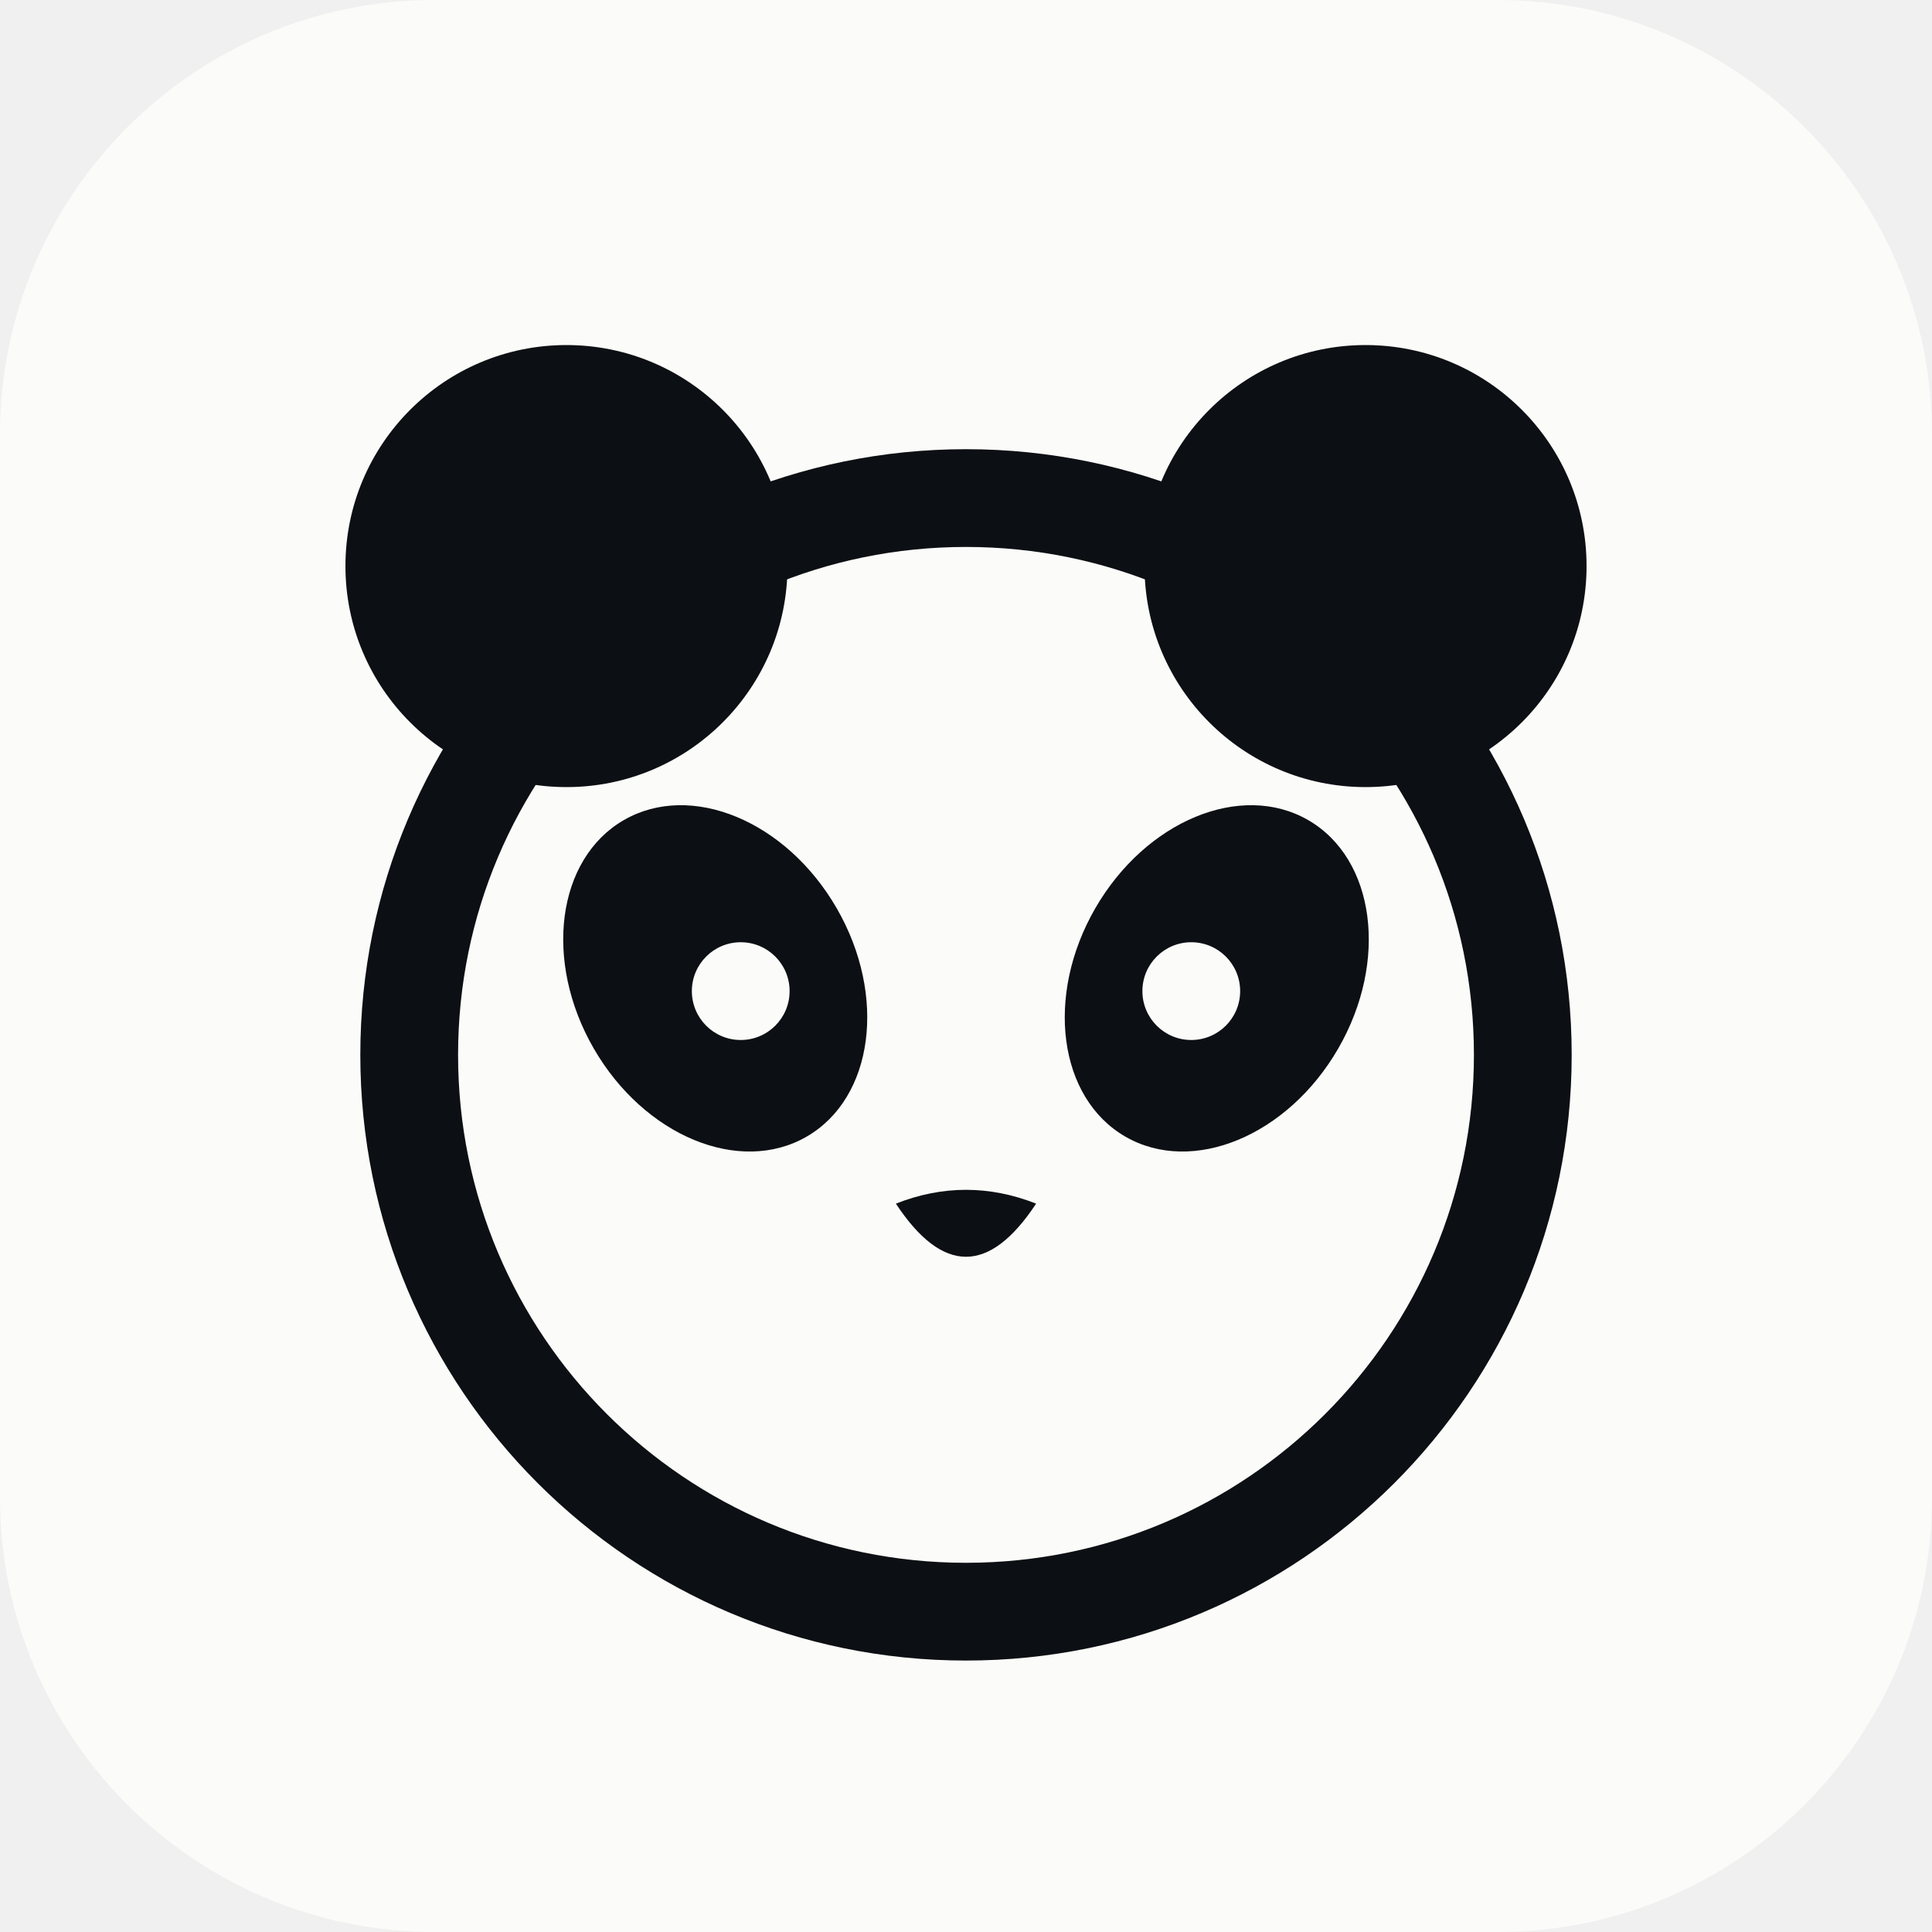
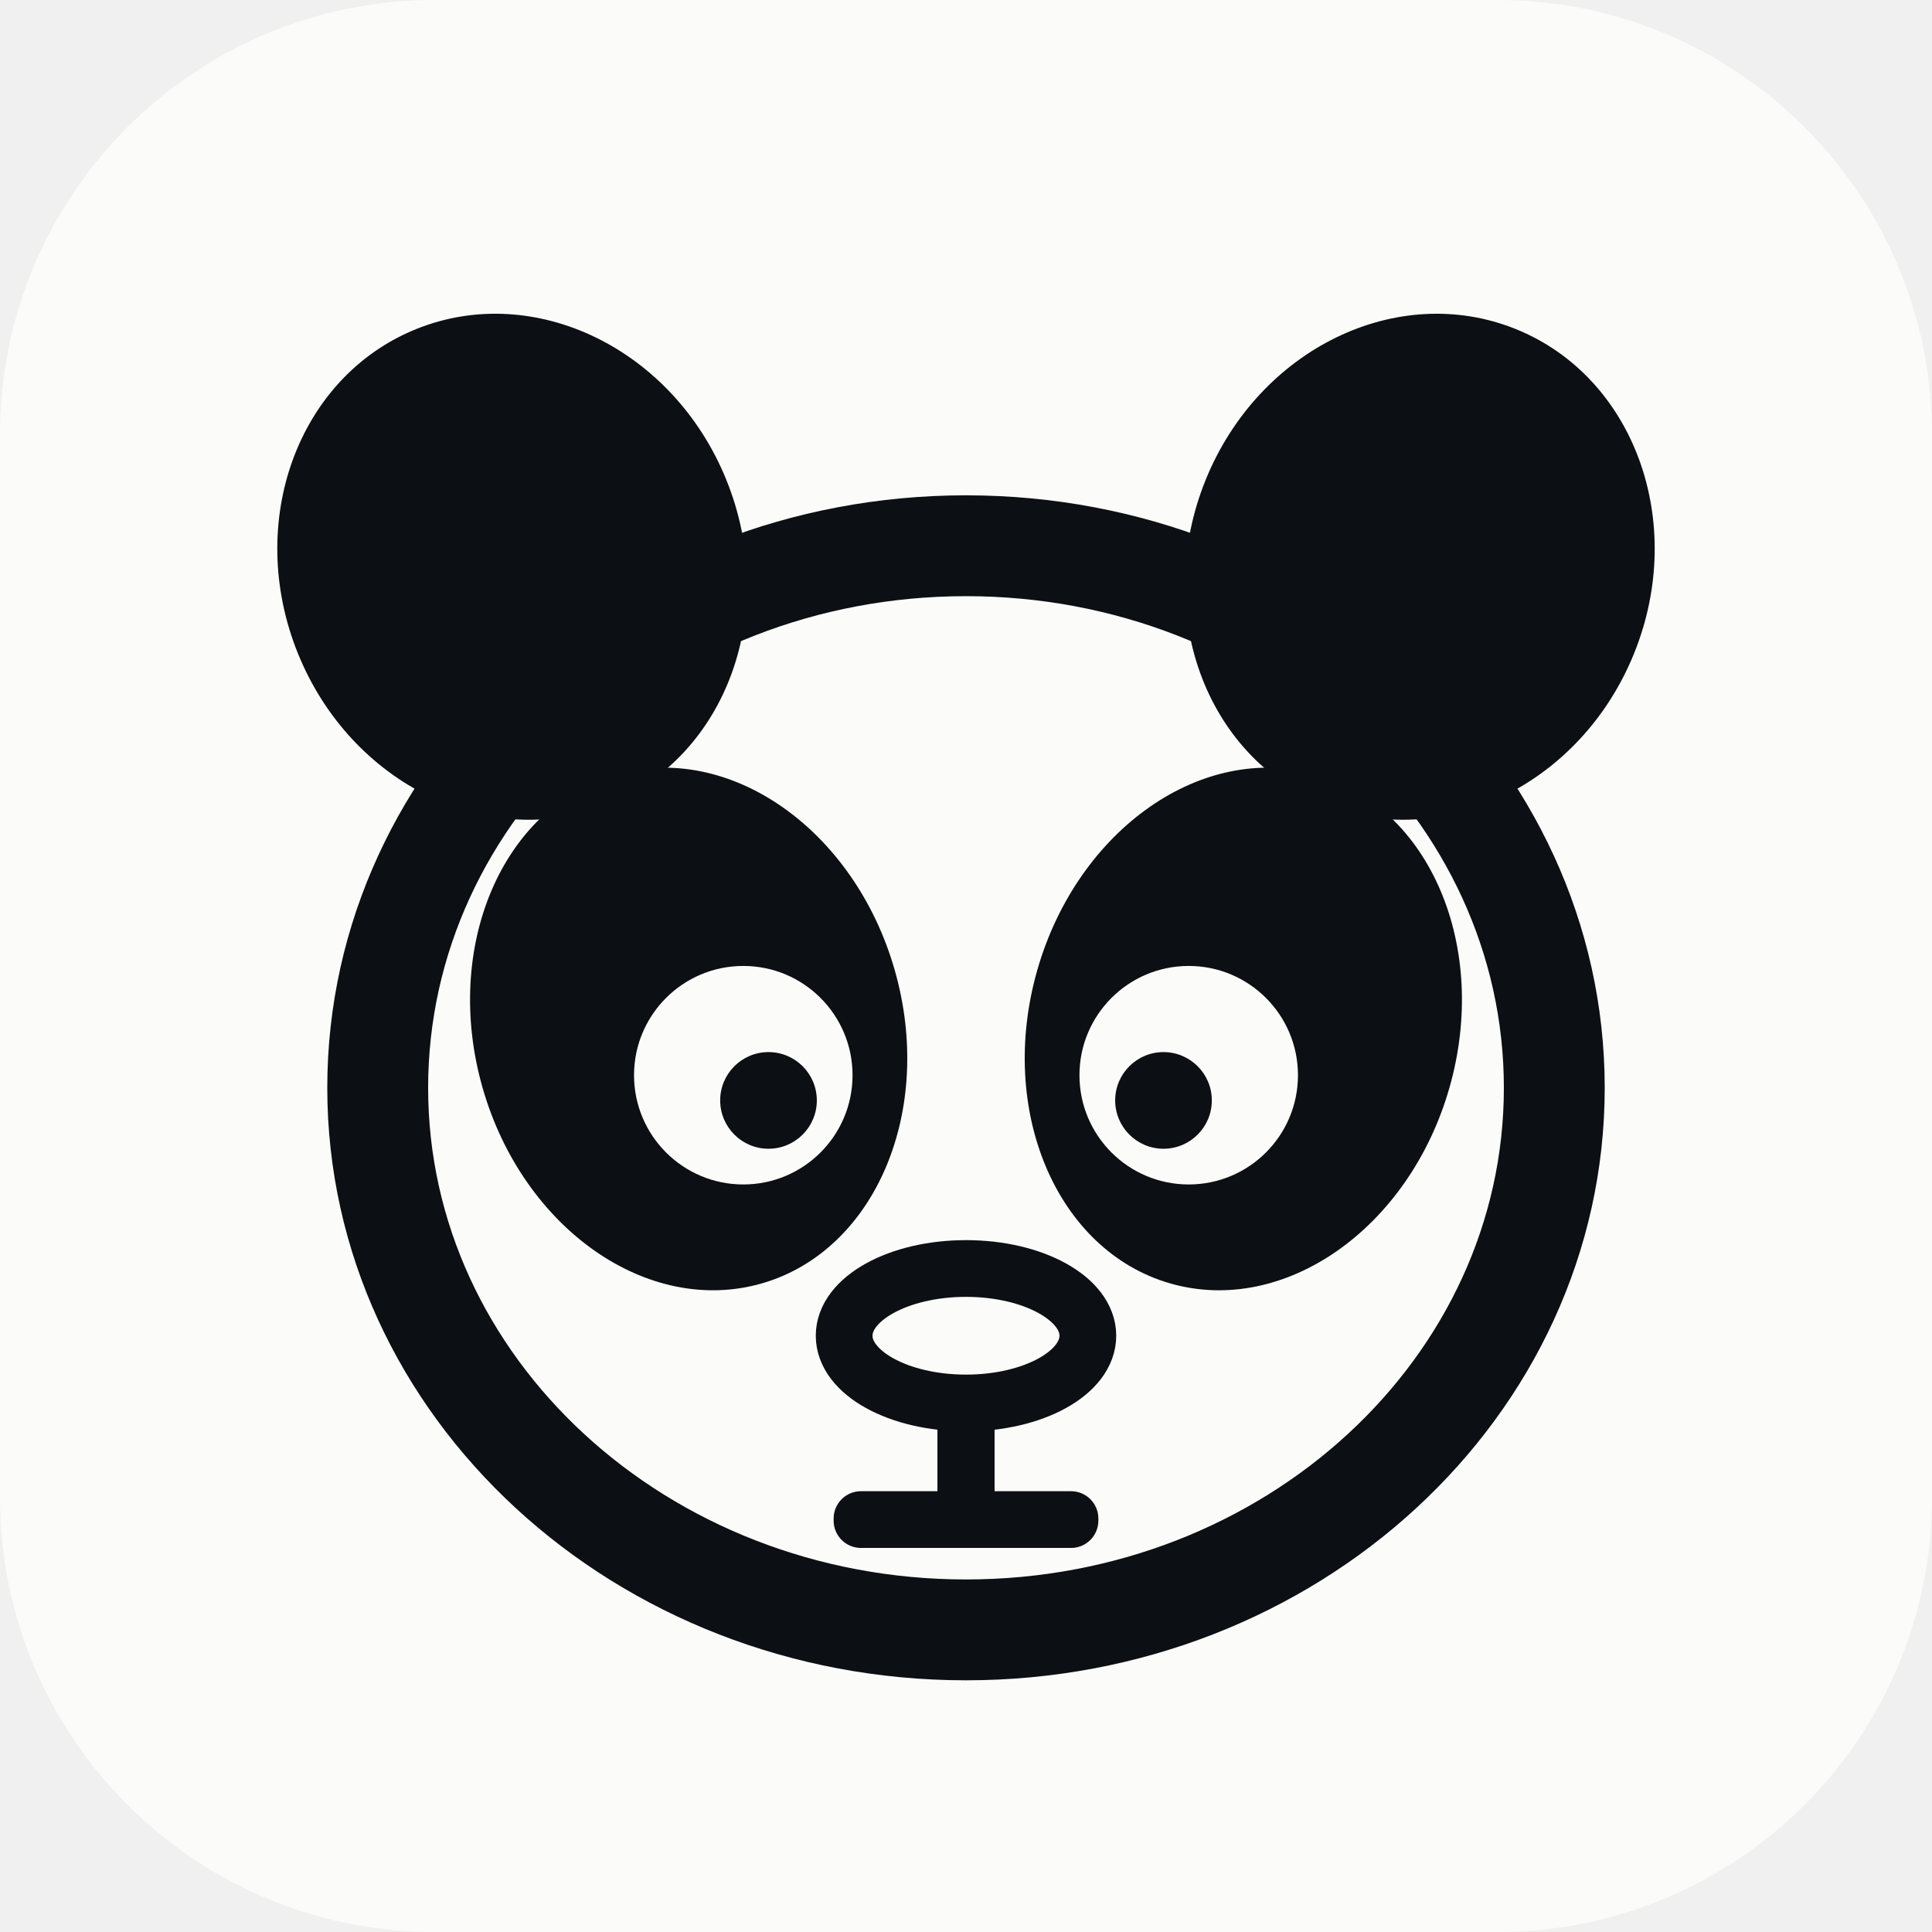
<svg xmlns="http://www.w3.org/2000/svg" viewBox="0 0 40 40" width="40" height="40">
  <rect width="40" height="40" rx="9" fill="#fbfbf9" />
-   <mask id="pandaEyes" maskUnits="userSpaceOnUse" x="0" y="0" width="40" height="40">
+   <mask id="pandaCut" maskUnits="userSpaceOnUse" x="0" y="0" width="40" height="40">
    <rect width="40" height="40" fill="#fff" />
-     <circle cx="14.7" cy="20.4" r="1.15" fill="#000" />
-     <circle cx="25.3" cy="20.4" r="1.15" fill="#000" />
+     <circle cx="14.7" cy="22.3" r="2.6" fill="#000" />
+     <circle cx="25.3" cy="22.3" r="2.6" fill="#000" />
+     <ellipse cx="20" cy="28.5" rx="1.7" ry="0.75" fill="#000" />
  </mask>
-   <g mask="url(#pandaEyes)" fill="#0c0f13" transform="translate(20 21.4) scale(0.88) translate(-20 -21.4)">
-     <circle cx="10.6" cy="10.4" r="5.2" />
-     <circle cx="29.4" cy="10.4" r="5.2" />
-     <circle cx="20" cy="21.9" r="13.1" fill="none" stroke="#0c0f13" stroke-width="2.3" />
-     <ellipse cx="14.1" cy="20.1" rx="3.3" ry="4.3" transform="rotate(-30 14.1 20.1)" />
-     <ellipse cx="25.9" cy="20.1" rx="3.3" ry="4.3" transform="rotate(30 25.9 20.1)" />
-     <path d="M18.35 25.4 Q20 24.75 21.65 25.4 Q20 27.9 18.35 25.4 Z" />
+   <g transform="translate(20 22) scale(0.87) translate(-20 -22)">
+     <g mask="url(#pandaCut)" fill="#0c0f13">
+       <ellipse cx="9.2" cy="10.2" rx="5.5" ry="6.1" transform="rotate(-22 9.2 10.2)" />
+       <ellipse cx="30.8" cy="10.2" rx="5.5" ry="6.1" transform="rotate(22 30.8 10.2)" />
+       <ellipse cx="20" cy="22.6" rx="14" ry="12.9" fill="none" stroke="#0c0f13" stroke-width="2.4" />
+       <ellipse cx="13.4" cy="21.2" rx="5.1" ry="6.3" transform="rotate(-16 13.4 21.2)" />
+       <ellipse cx="26.6" cy="21.2" rx="5.1" ry="6.3" transform="rotate(16 26.6 21.2)" />
+       <ellipse cx="20" cy="28.5" rx="2.9" ry="1.6" fill="none" stroke="#0c0f13" stroke-width="1.35" />
+       <rect x="19.32" y="29.5" width="1.36" height="3.3" rx="0.6" />
+       <rect x="16.85" y="32.2" width="6.3" height="1.35" rx="0.65" />
+     </g>
+     <g fill="#0c0f13">
+       <circle cx="15.3" cy="22.9" r="1.15" />
+       <circle cx="24.7" cy="22.9" r="1.15" />
+     </g>
  </g>
</svg>
